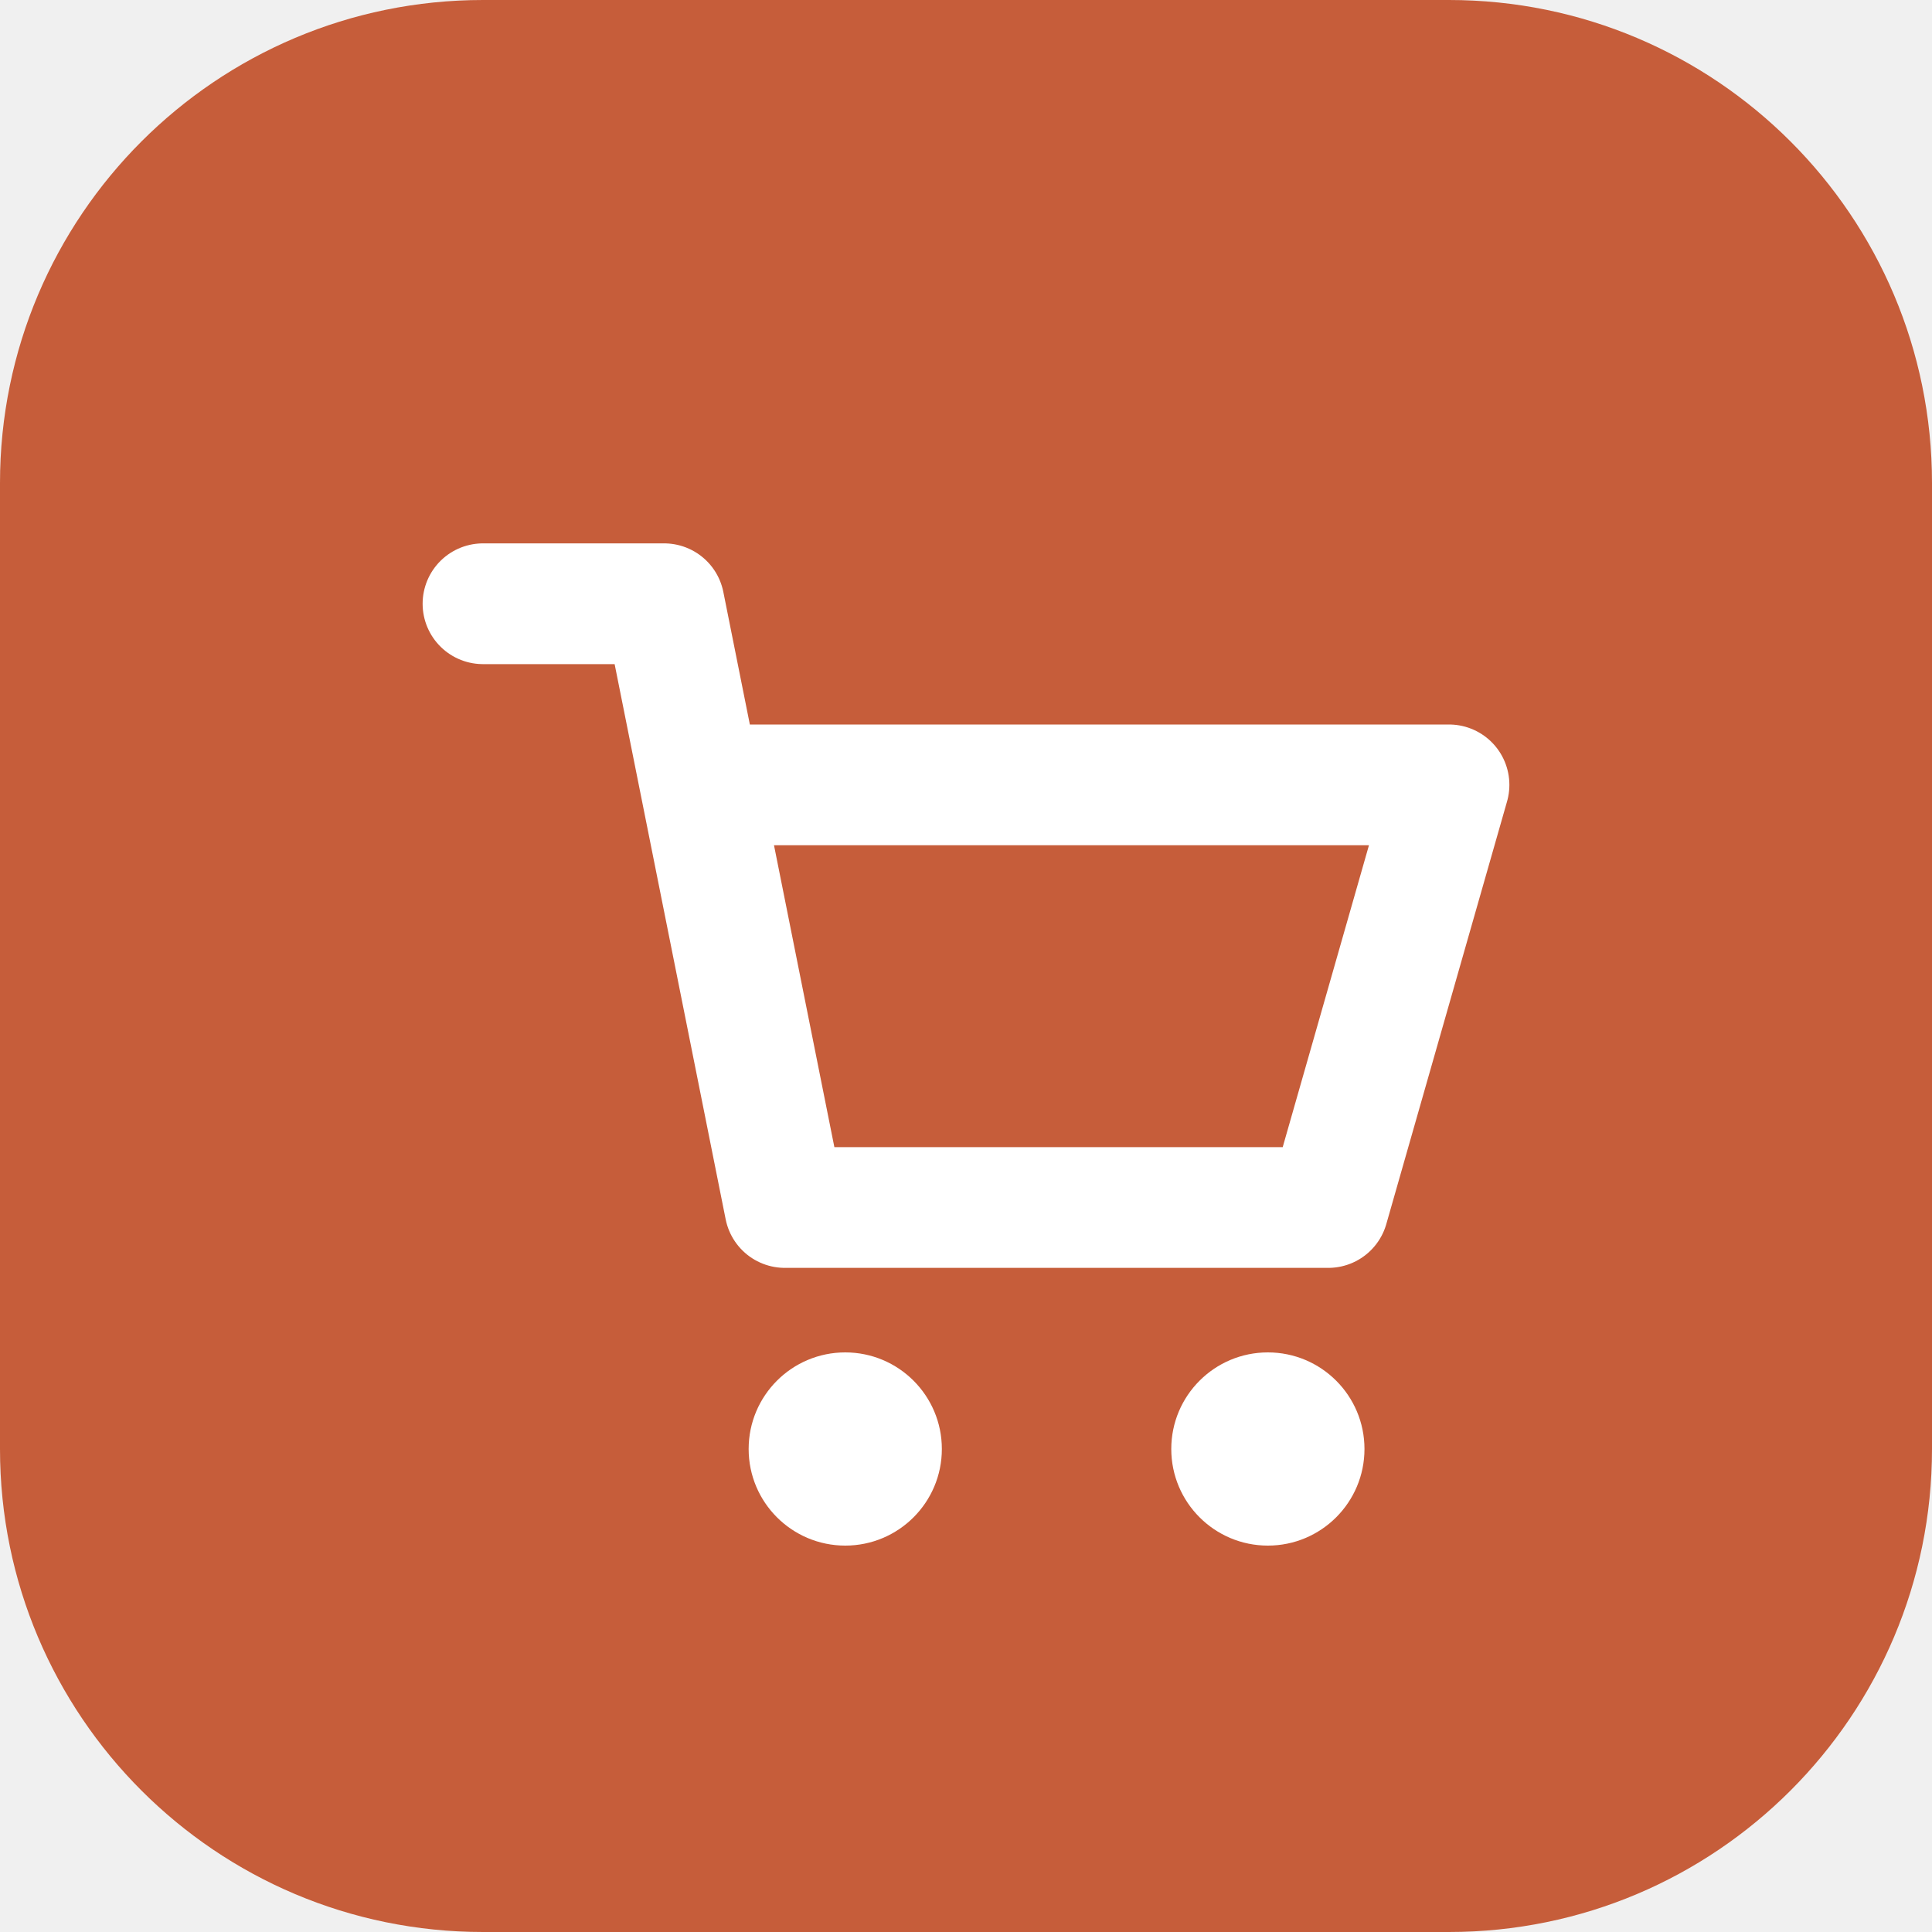
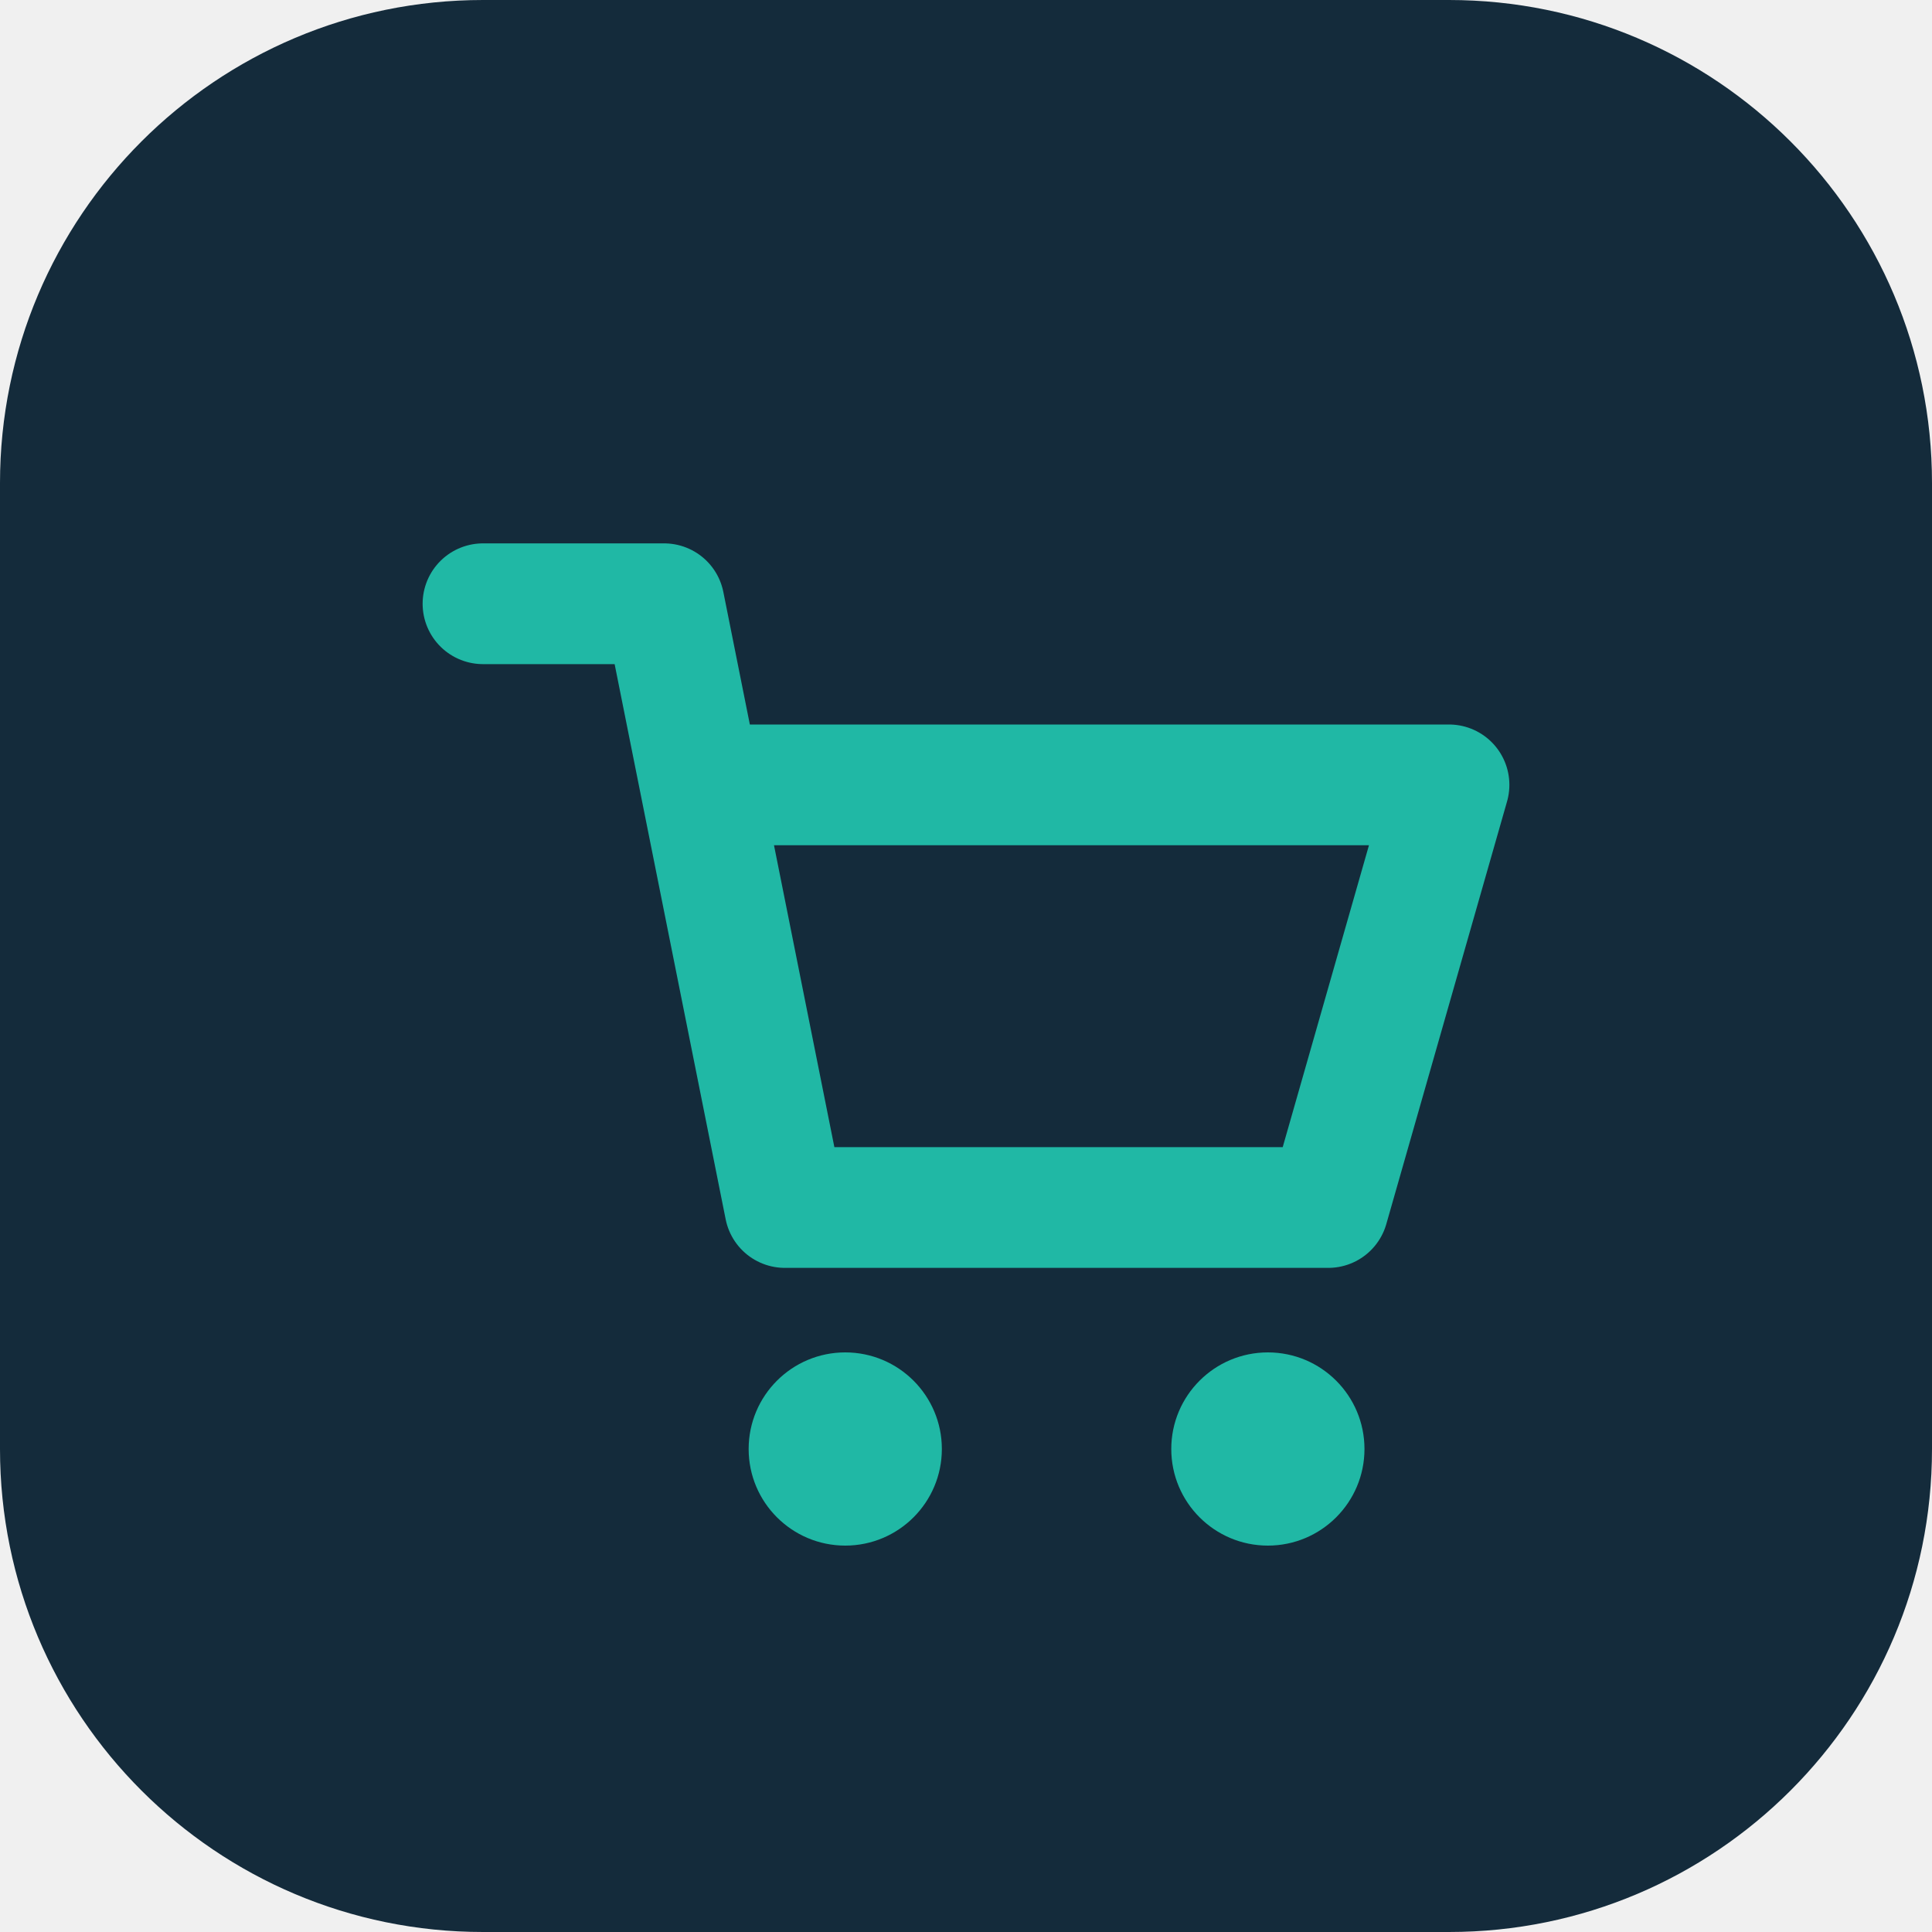
<svg xmlns="http://www.w3.org/2000/svg" viewBox="0 0 32 32">
-   <rect width="32" height="32" rx="8" fill="#C65D3A" />
-   <path d="M8 10h3l2 10h9l2-7H12" fill="none" stroke="#fff" stroke-width="2" stroke-linecap="round" stroke-linejoin="round" />
-   <circle cx="14" cy="24" r="1.6" fill="#fff" />
-   <circle cx="21" cy="24" r="1.6" fill="#fff" />
+   <rect width="32" height="32" rx="8" fill="#142B3B" />
+   <path d="M8 10h3l2 10h9l2-7H12" fill="none" stroke="#20B8A5" stroke-width="2" stroke-linecap="round" stroke-linejoin="round" />
+   <circle cx="14" cy="24" r="1.6" fill="#20B8A5" />
+   <circle cx="21" cy="24" r="1.6" fill="#20B8A5" />
</svg>
